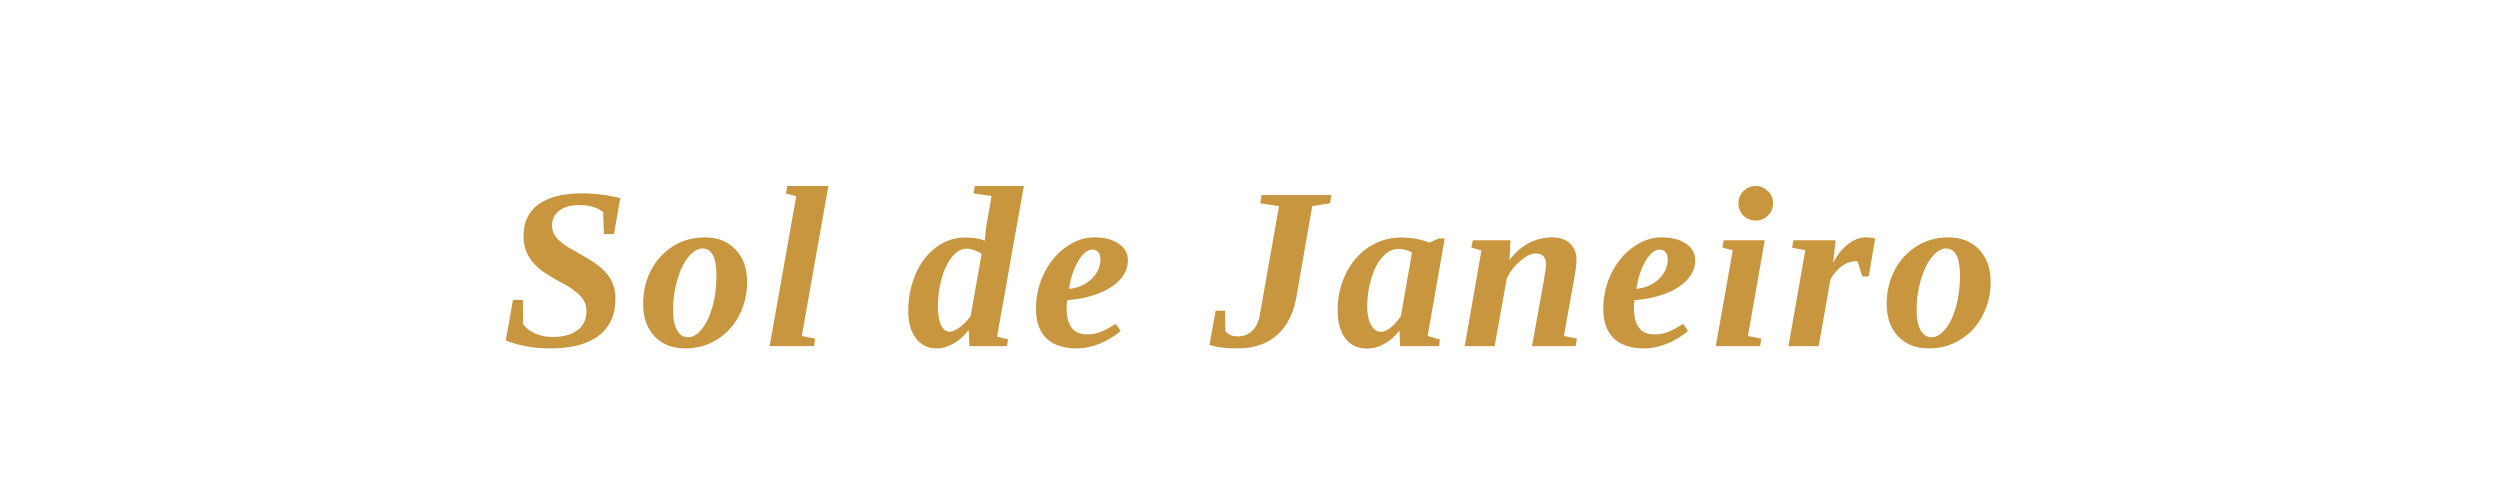
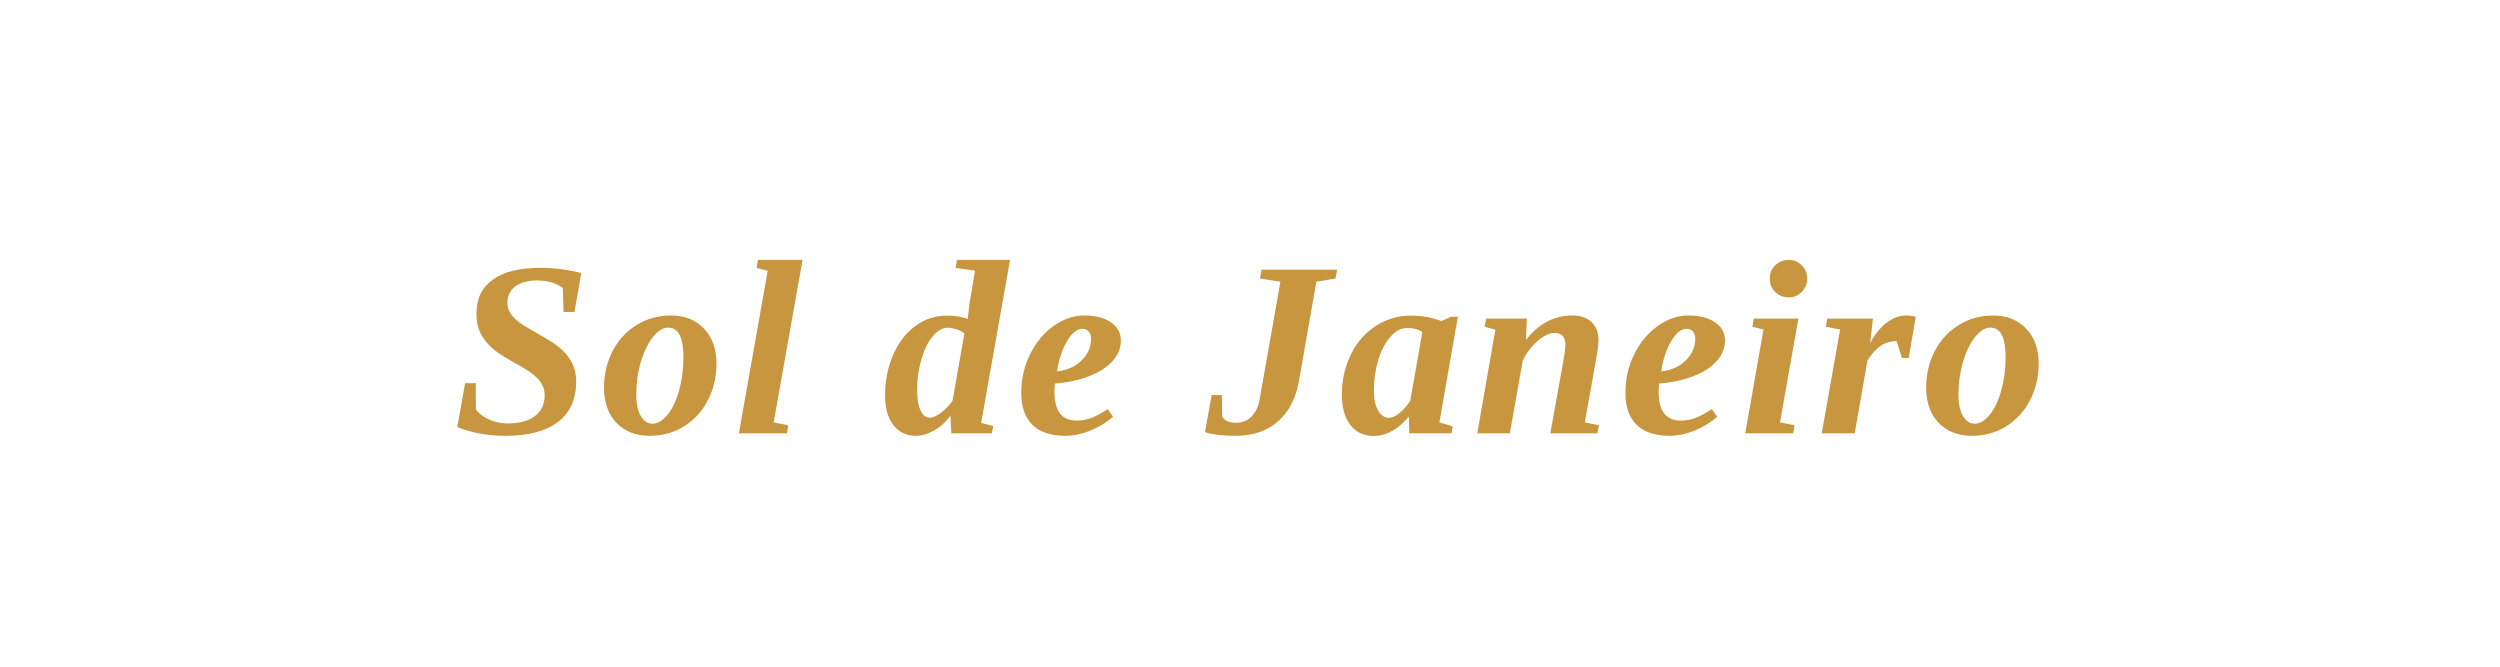
- <svg xmlns="http://www.w3.org/2000/svg" viewBox="0 0 260 50">
-   <text x="130" y="36" text-anchor="middle" font-family="Georgia,'Times New Roman',serif" font-size="24" font-weight="700" font-style="italic" letter-spacing="1" fill="#C8963E">Sol de Janeiro</text>
+ <svg xmlns="http://www.w3.org/2000/svg" viewBox="0 0 300 80">
+   <text x="150" y="52" text-anchor="middle" font-family="Georgia,'Times New Roman',serif" font-size="30" font-weight="700" font-style="italic" letter-spacing="1" fill="#C8963E">Sol de Janeiro</text>
</svg>
